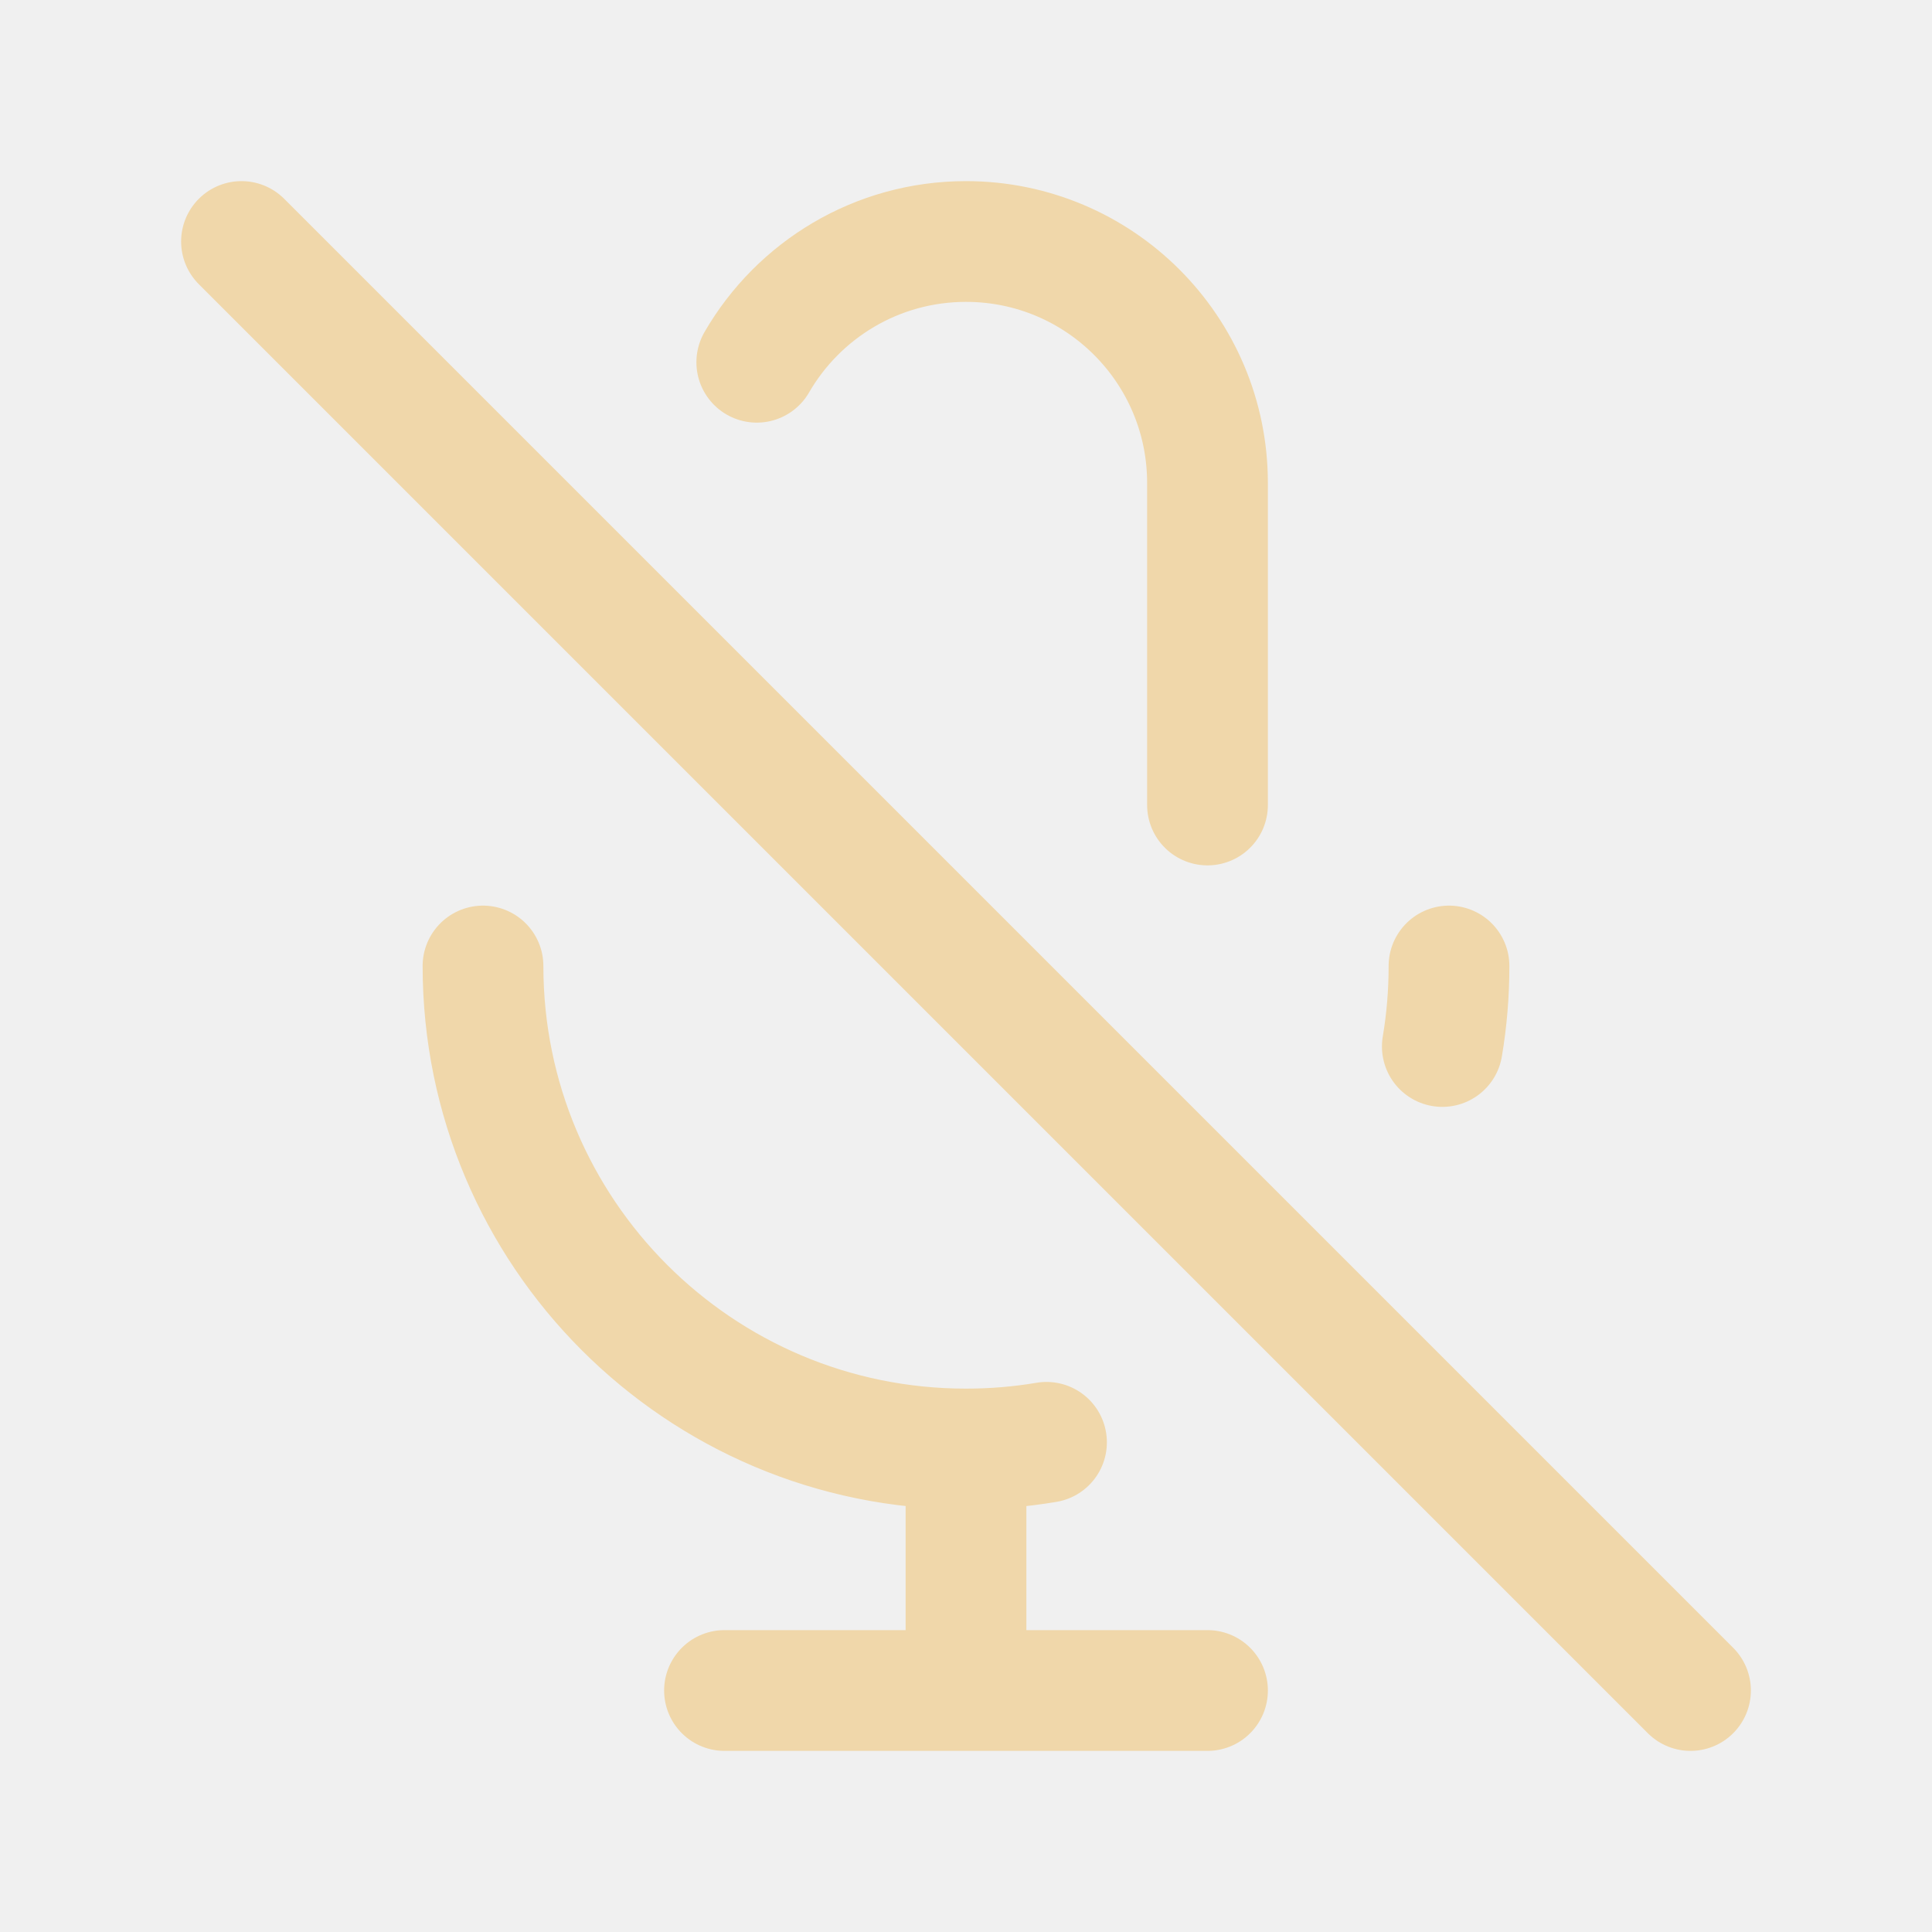
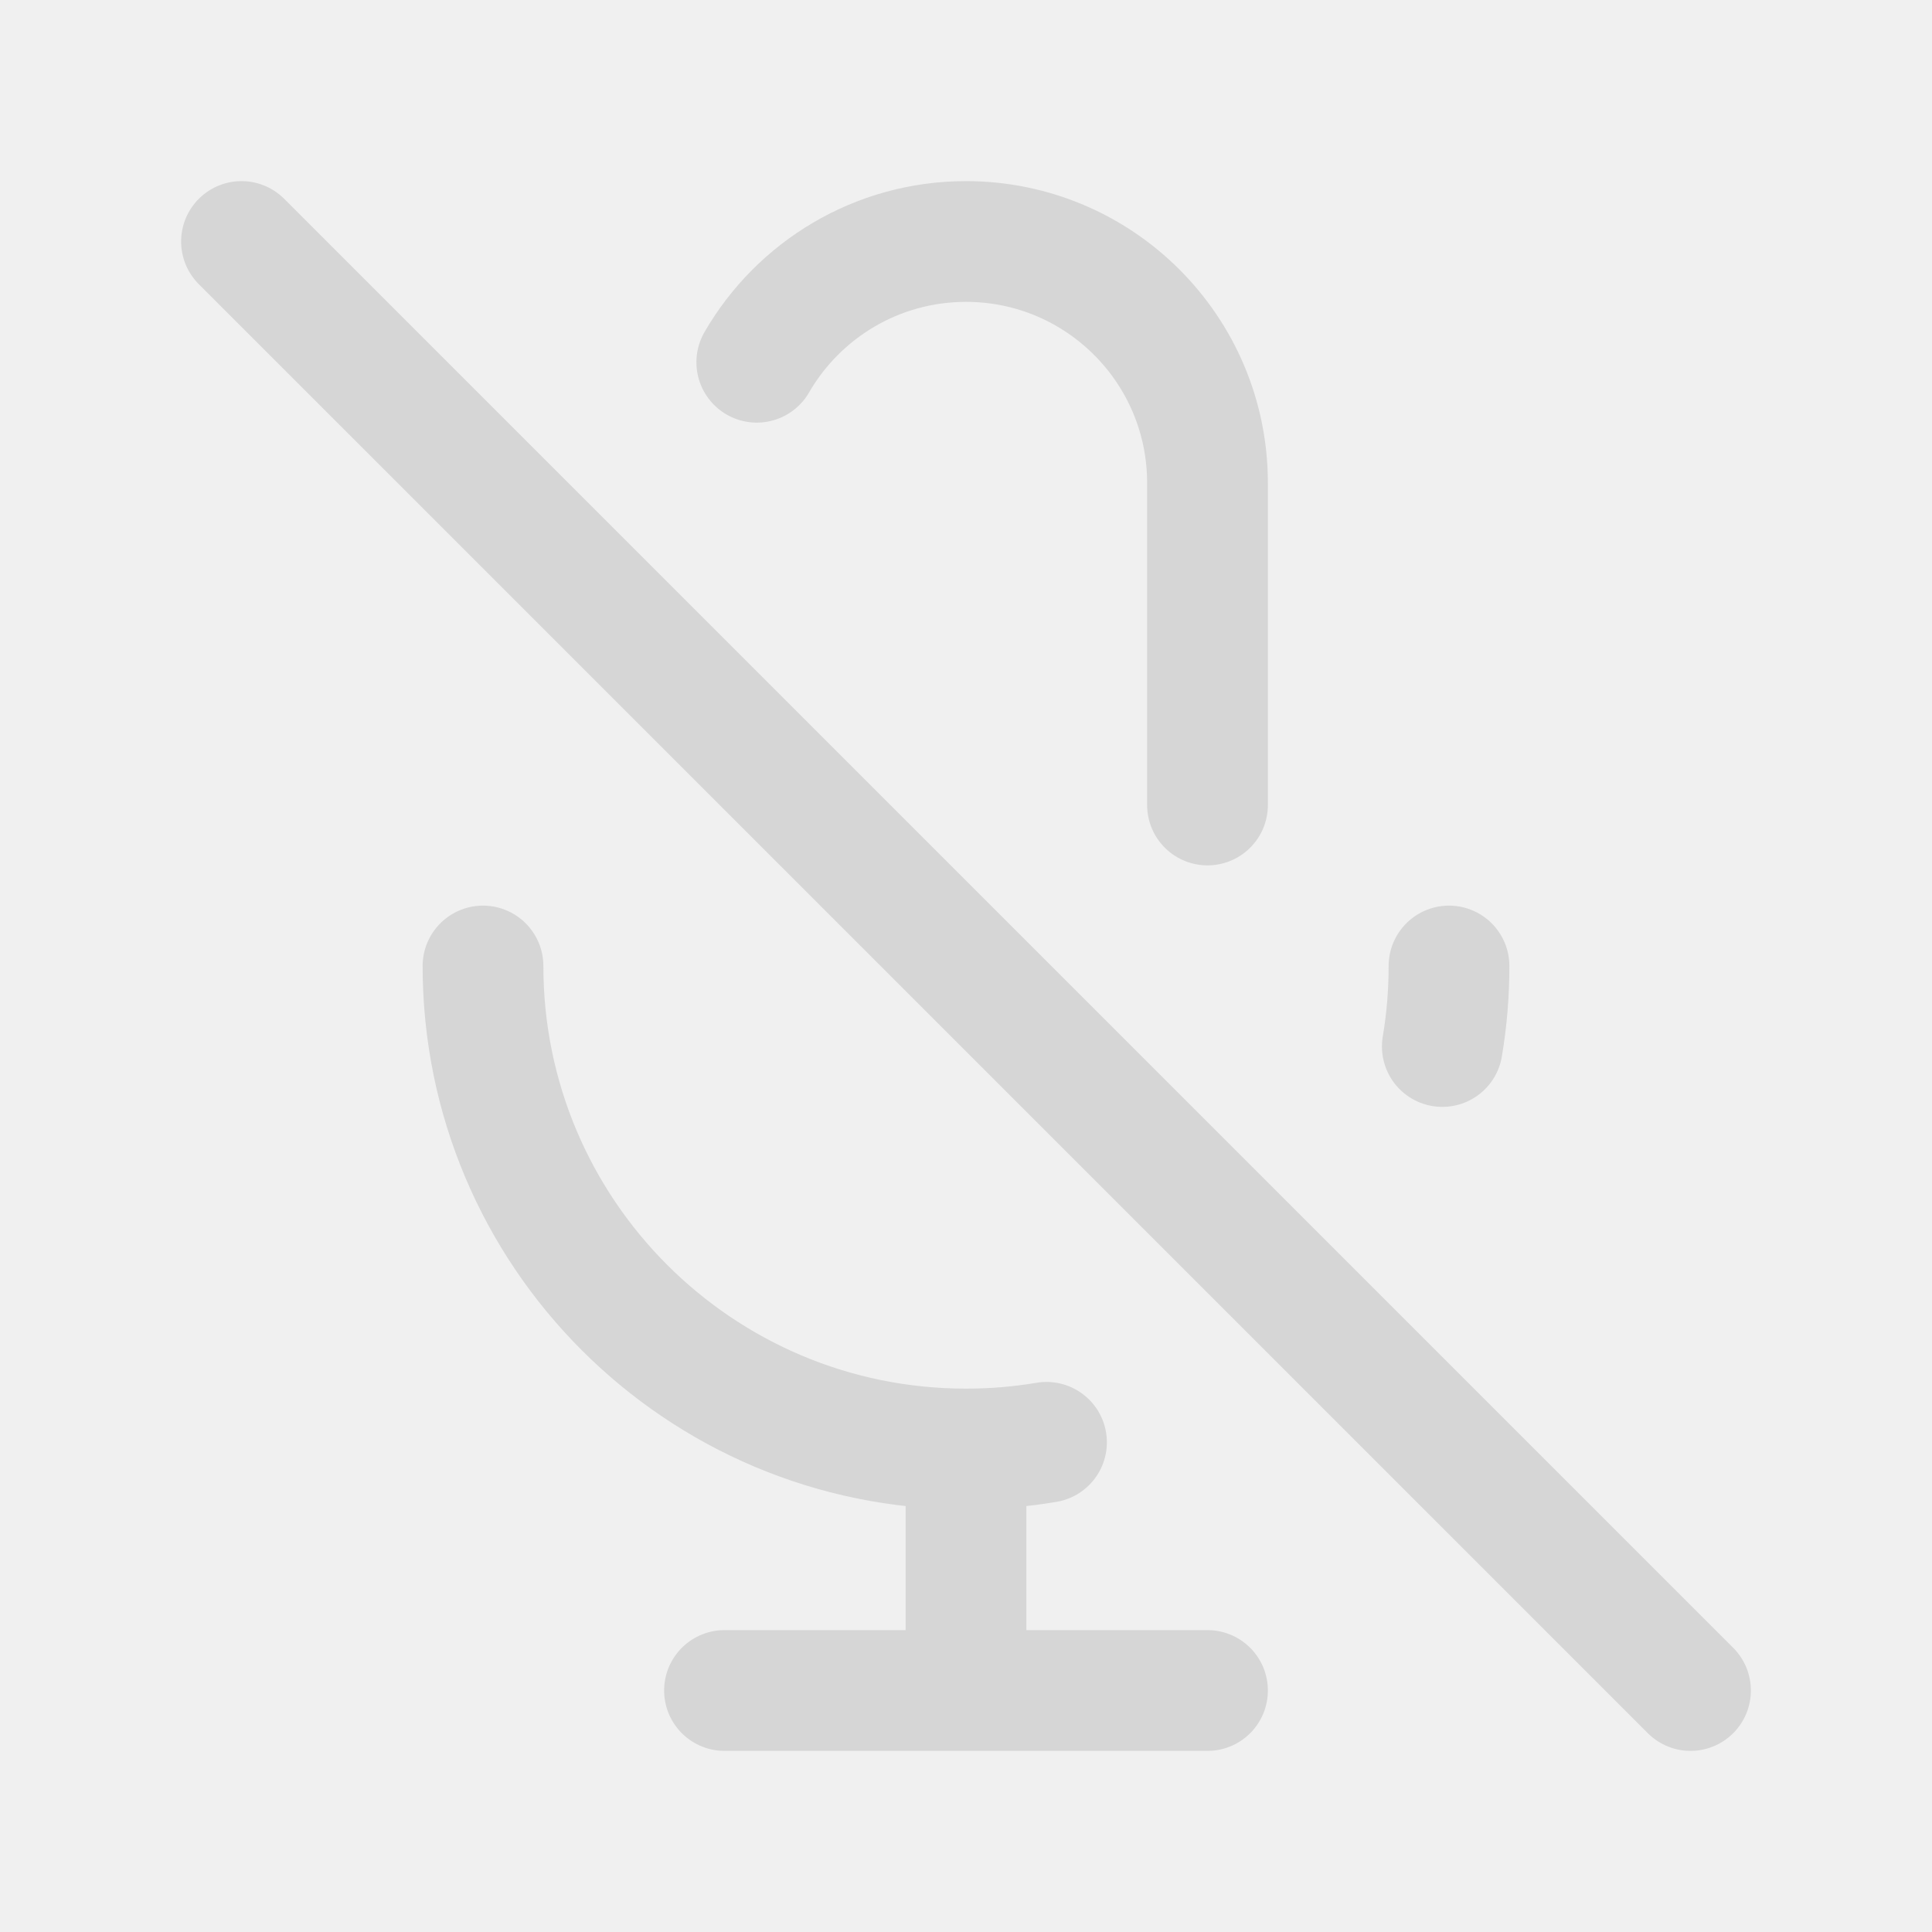
<svg width="120px" height="120px" viewBox="0 0 24 24" fill="none">
  <g id="bgCarrier" stroke-width="0" />
  <g id="tracerCarrier" stroke-linecap="round" stroke-linejoin="round" />
  <g id="iconCarrier">
-     <path d="M9.401 4.5C9.92 3.603 10.89 3 12 3C13.657 3 15 4.343 15 6V10M18 12C18 12.341 17.972 12.675 17.917 13M3 3L21 21M12 18C8.686 18 6 15.314 6 12M12 18C12.341 18 12.675 17.972 13 17.917M12 18V21M12 21H15M12 21H9" stroke="#F0D7AA" stroke-width="1.5" stroke-linecap="round" stroke-linejoin="round" style="--darkreader-inline-stroke: #ffffff;" data-darkreader-inline-stroke="" />
+     <path d="M9.401 4.5C9.92 3.603 10.89 3 12 3C13.657 3 15 4.343 15 6V10M18 12C18 12.341 17.972 12.675 17.917 13M3 3L21 21M12 18C8.686 18 6 15.314 6 12M12 18C12.341 18 12.675 17.972 13 17.917M12 18V21M12 21H15M12 21H9" stroke="#D6D6D6" stroke-width="1.5" stroke-linecap="round" stroke-linejoin="round" style="--darkreader-inline-stroke: #ffffff;" data-darkreader-inline-stroke="" />
  </g>
</svg>
